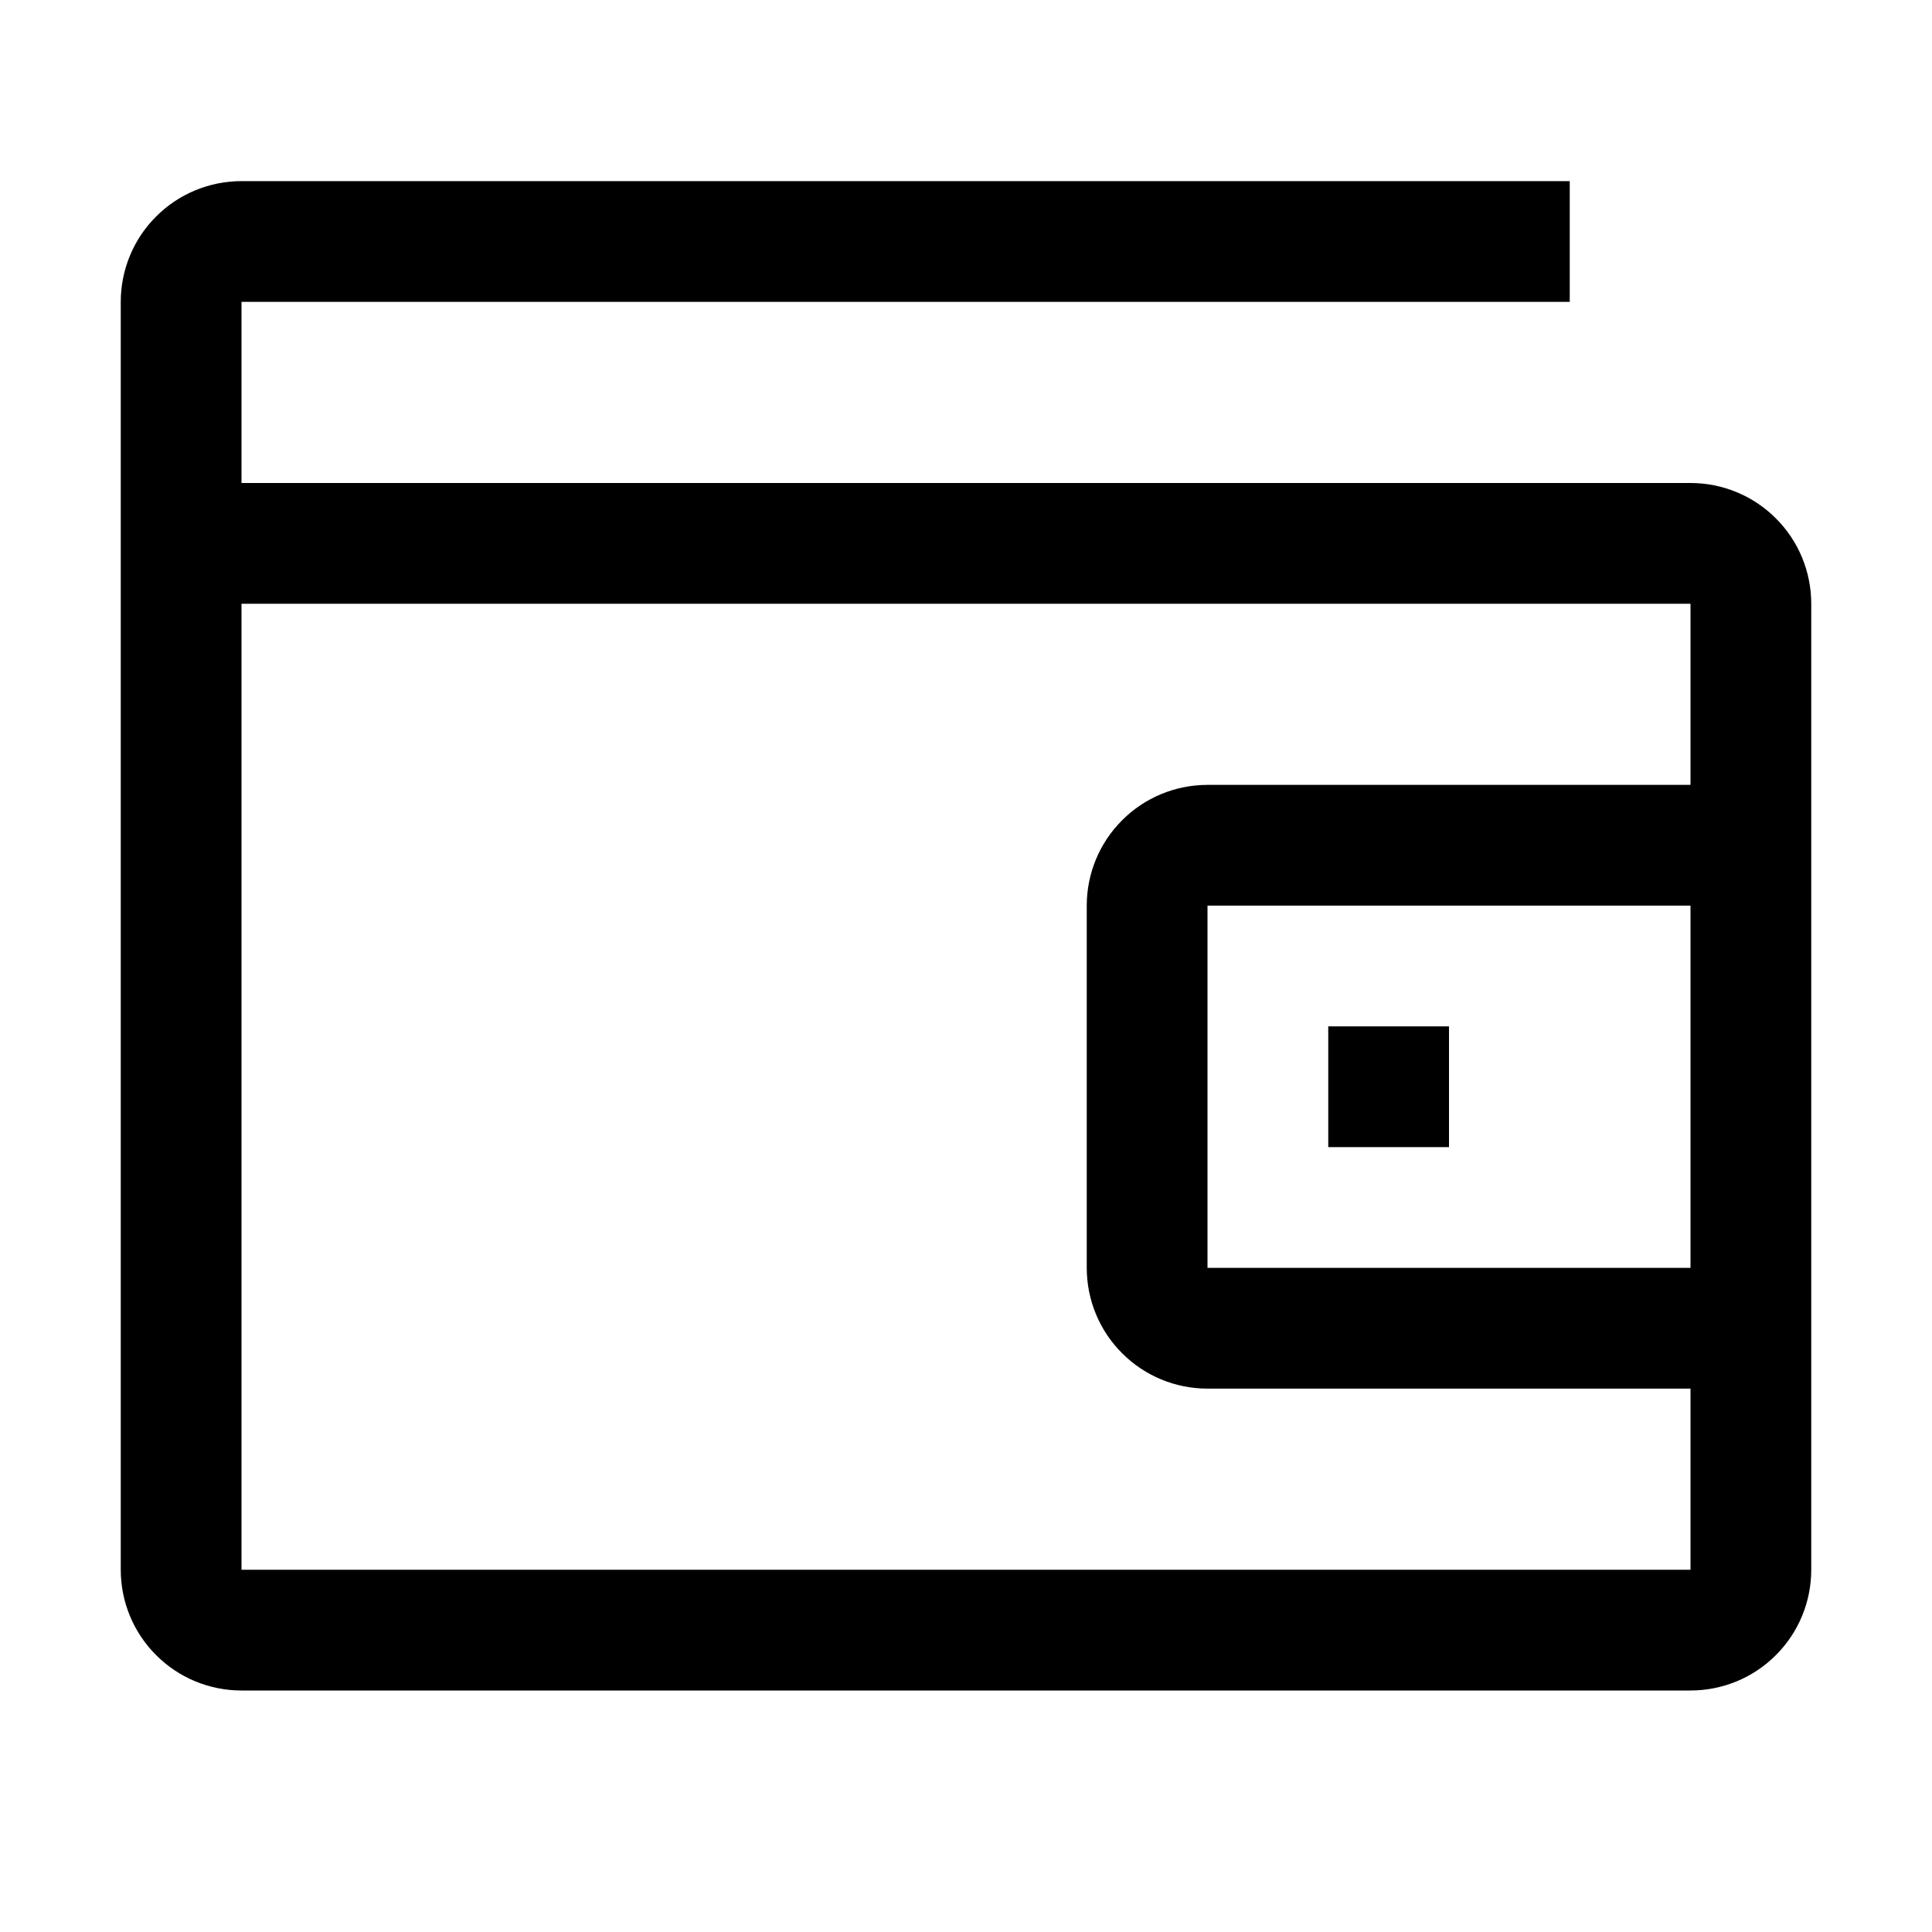
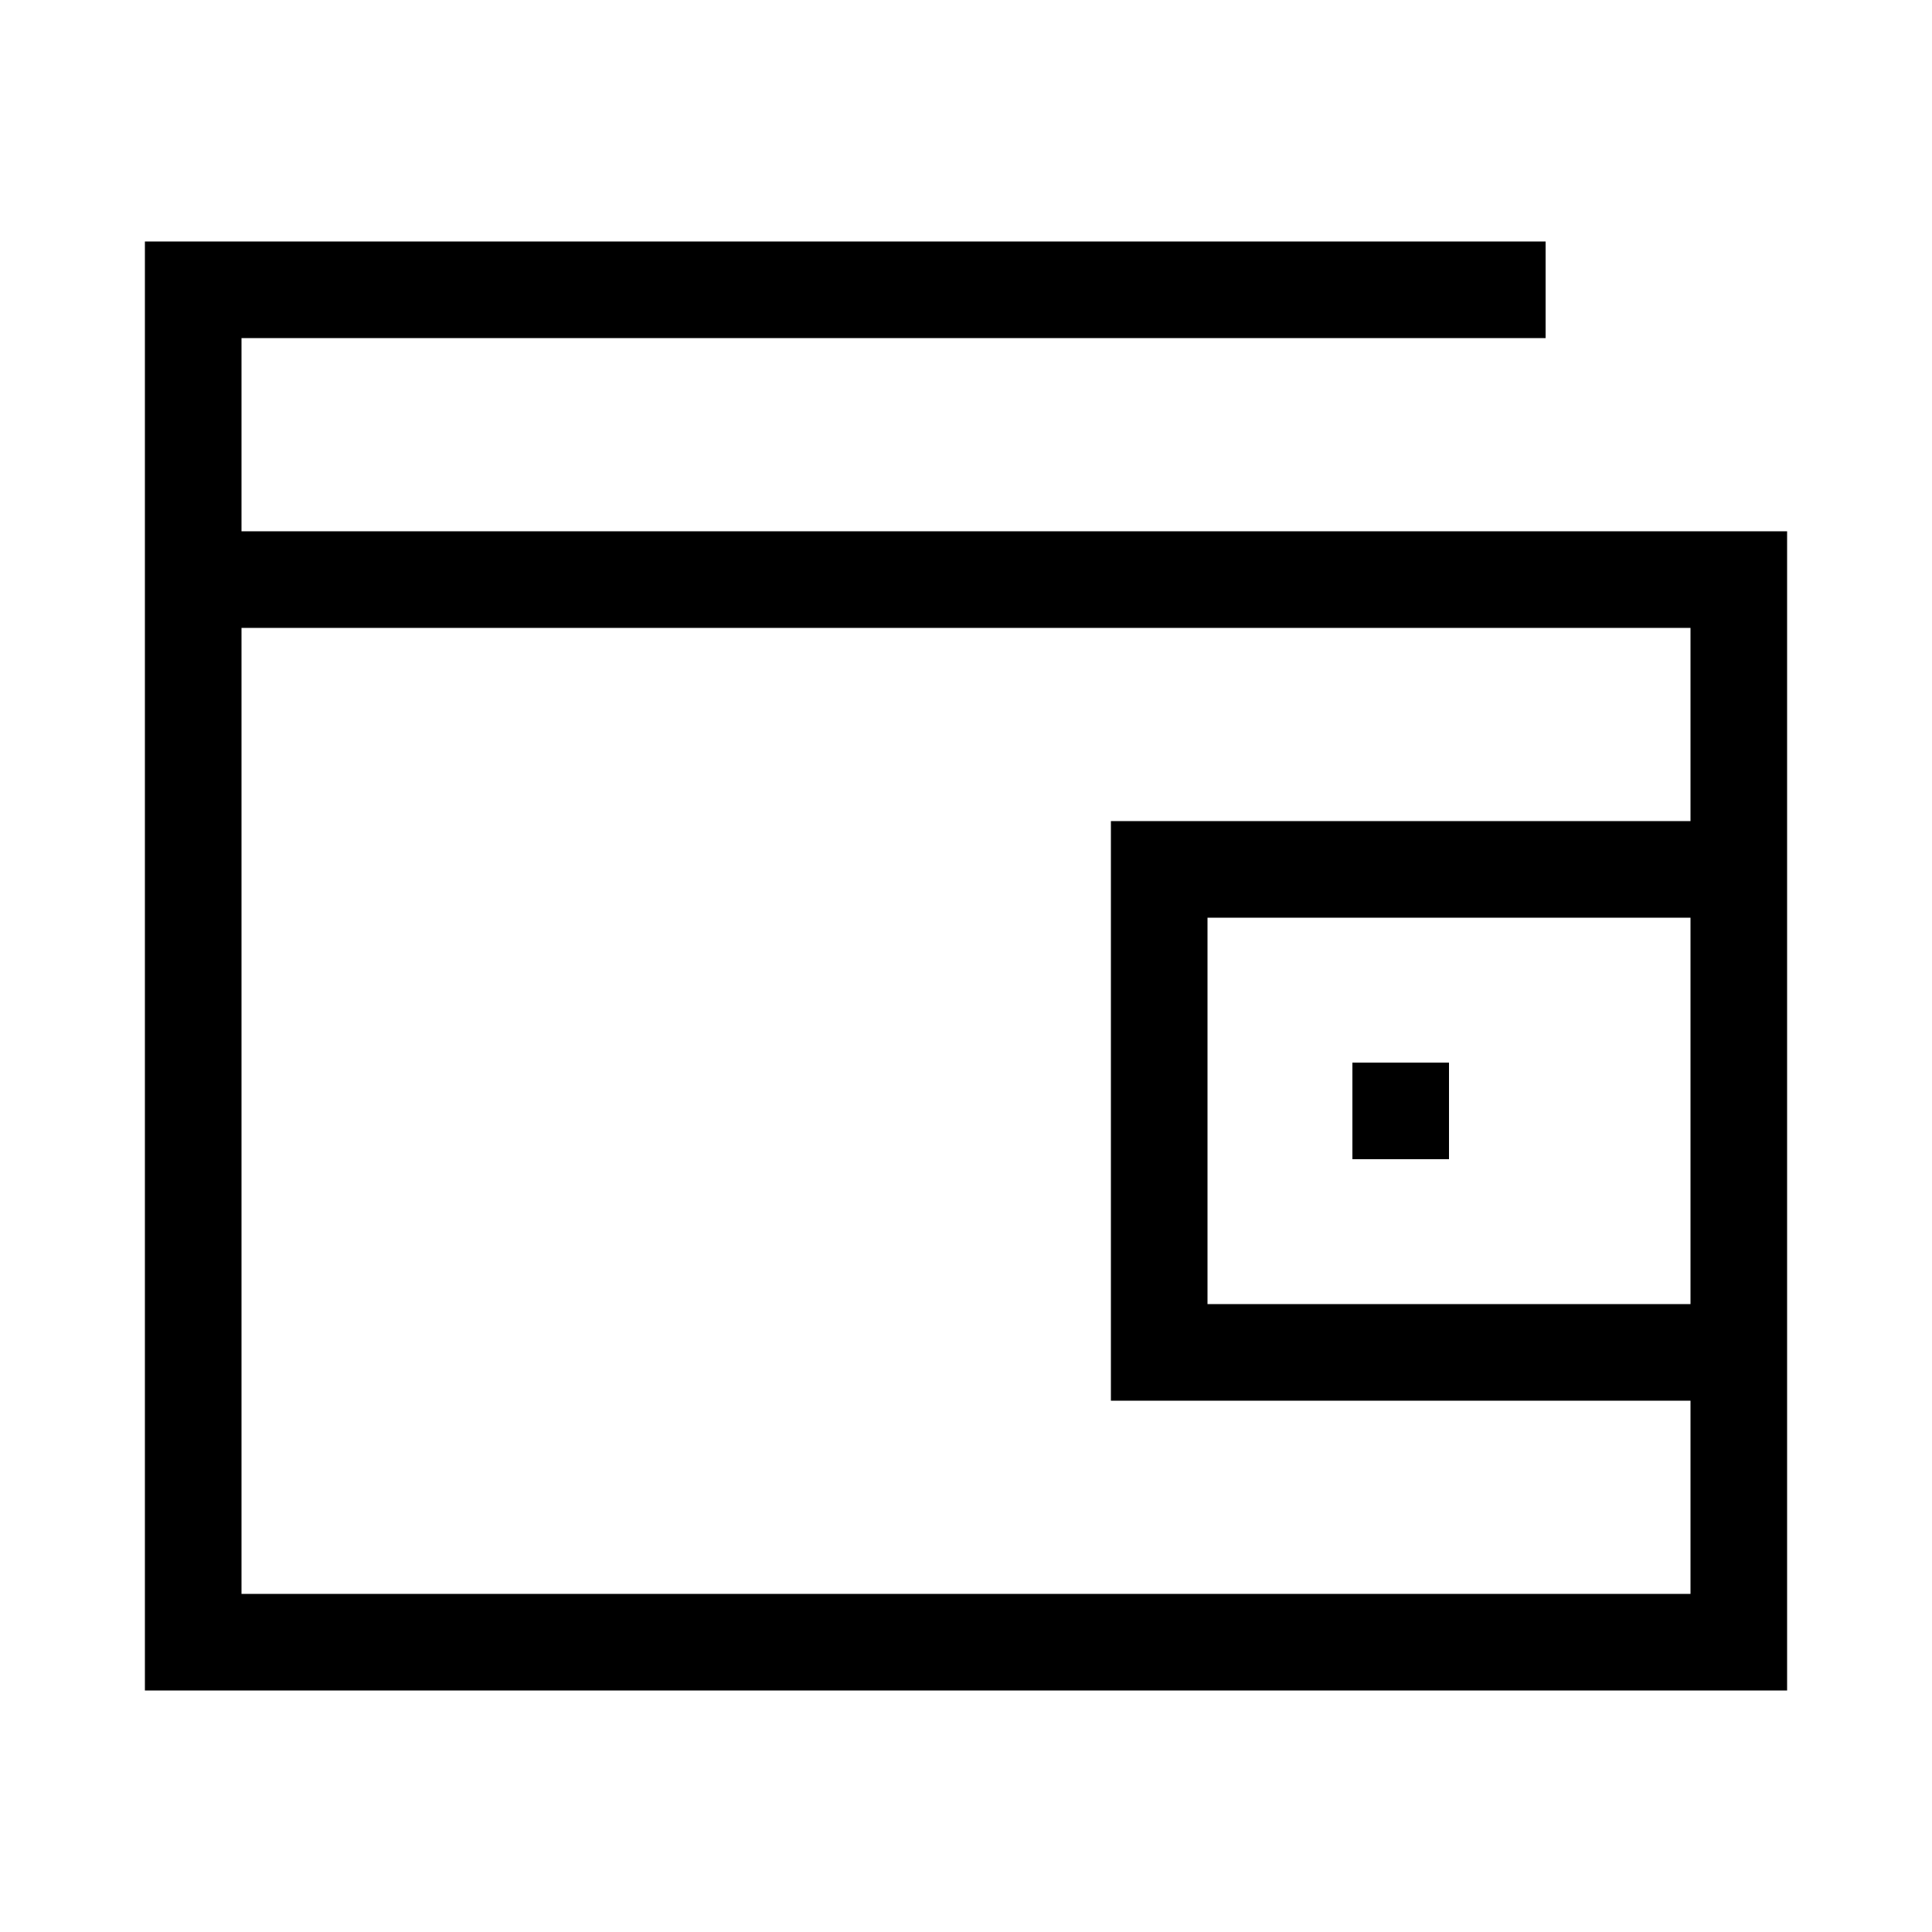
- <svg xmlns="http://www.w3.org/2000/svg" width="16" height="16" viewBox="0 0 16 16" fill="black">
-   <path d="M12 8.5H11V9.5H12V8.5Z" />
-   <path d="M14 4H2V2.5H13V1.5H2C1.735 1.5 1.48 1.605 1.293 1.793C1.105 1.98 1 2.235 1 2.5V13C1 13.265 1.105 13.52 1.293 13.707C1.48 13.895 1.735 14 2 14H14C14.265 14 14.52 13.895 14.707 13.707C14.895 13.52 15 13.265 15 13V5C15 4.735 14.895 4.48 14.707 4.293C14.52 4.105 14.265 4 14 4ZM2 13V5H14V6.5H10C9.735 6.5 9.48 6.605 9.293 6.793C9.105 6.98 9 7.235 9 7.5V10.5C9 10.765 9.105 11.02 9.293 11.207C9.48 11.395 9.735 11.5 10 11.5H14V13H2ZM14 7.5V10.5H10V7.5H14Z" />
+ <svg xmlns="http://www.w3.org/2000/svg" width="20" height="20" fill="none" viewBox="0 0 20 20">
+   <path fill="currentColor" fill-rule="evenodd" d="M2 2.5h-.5v15h17v-12h-16v-2H16v-1H2Zm.5 14v-10h15v2h-6v6h6v2h-15Zm10-7h5v4h-5v-4ZM14 11h1v1h-1v-1Z" clip-rule="evenodd" />
</svg>
